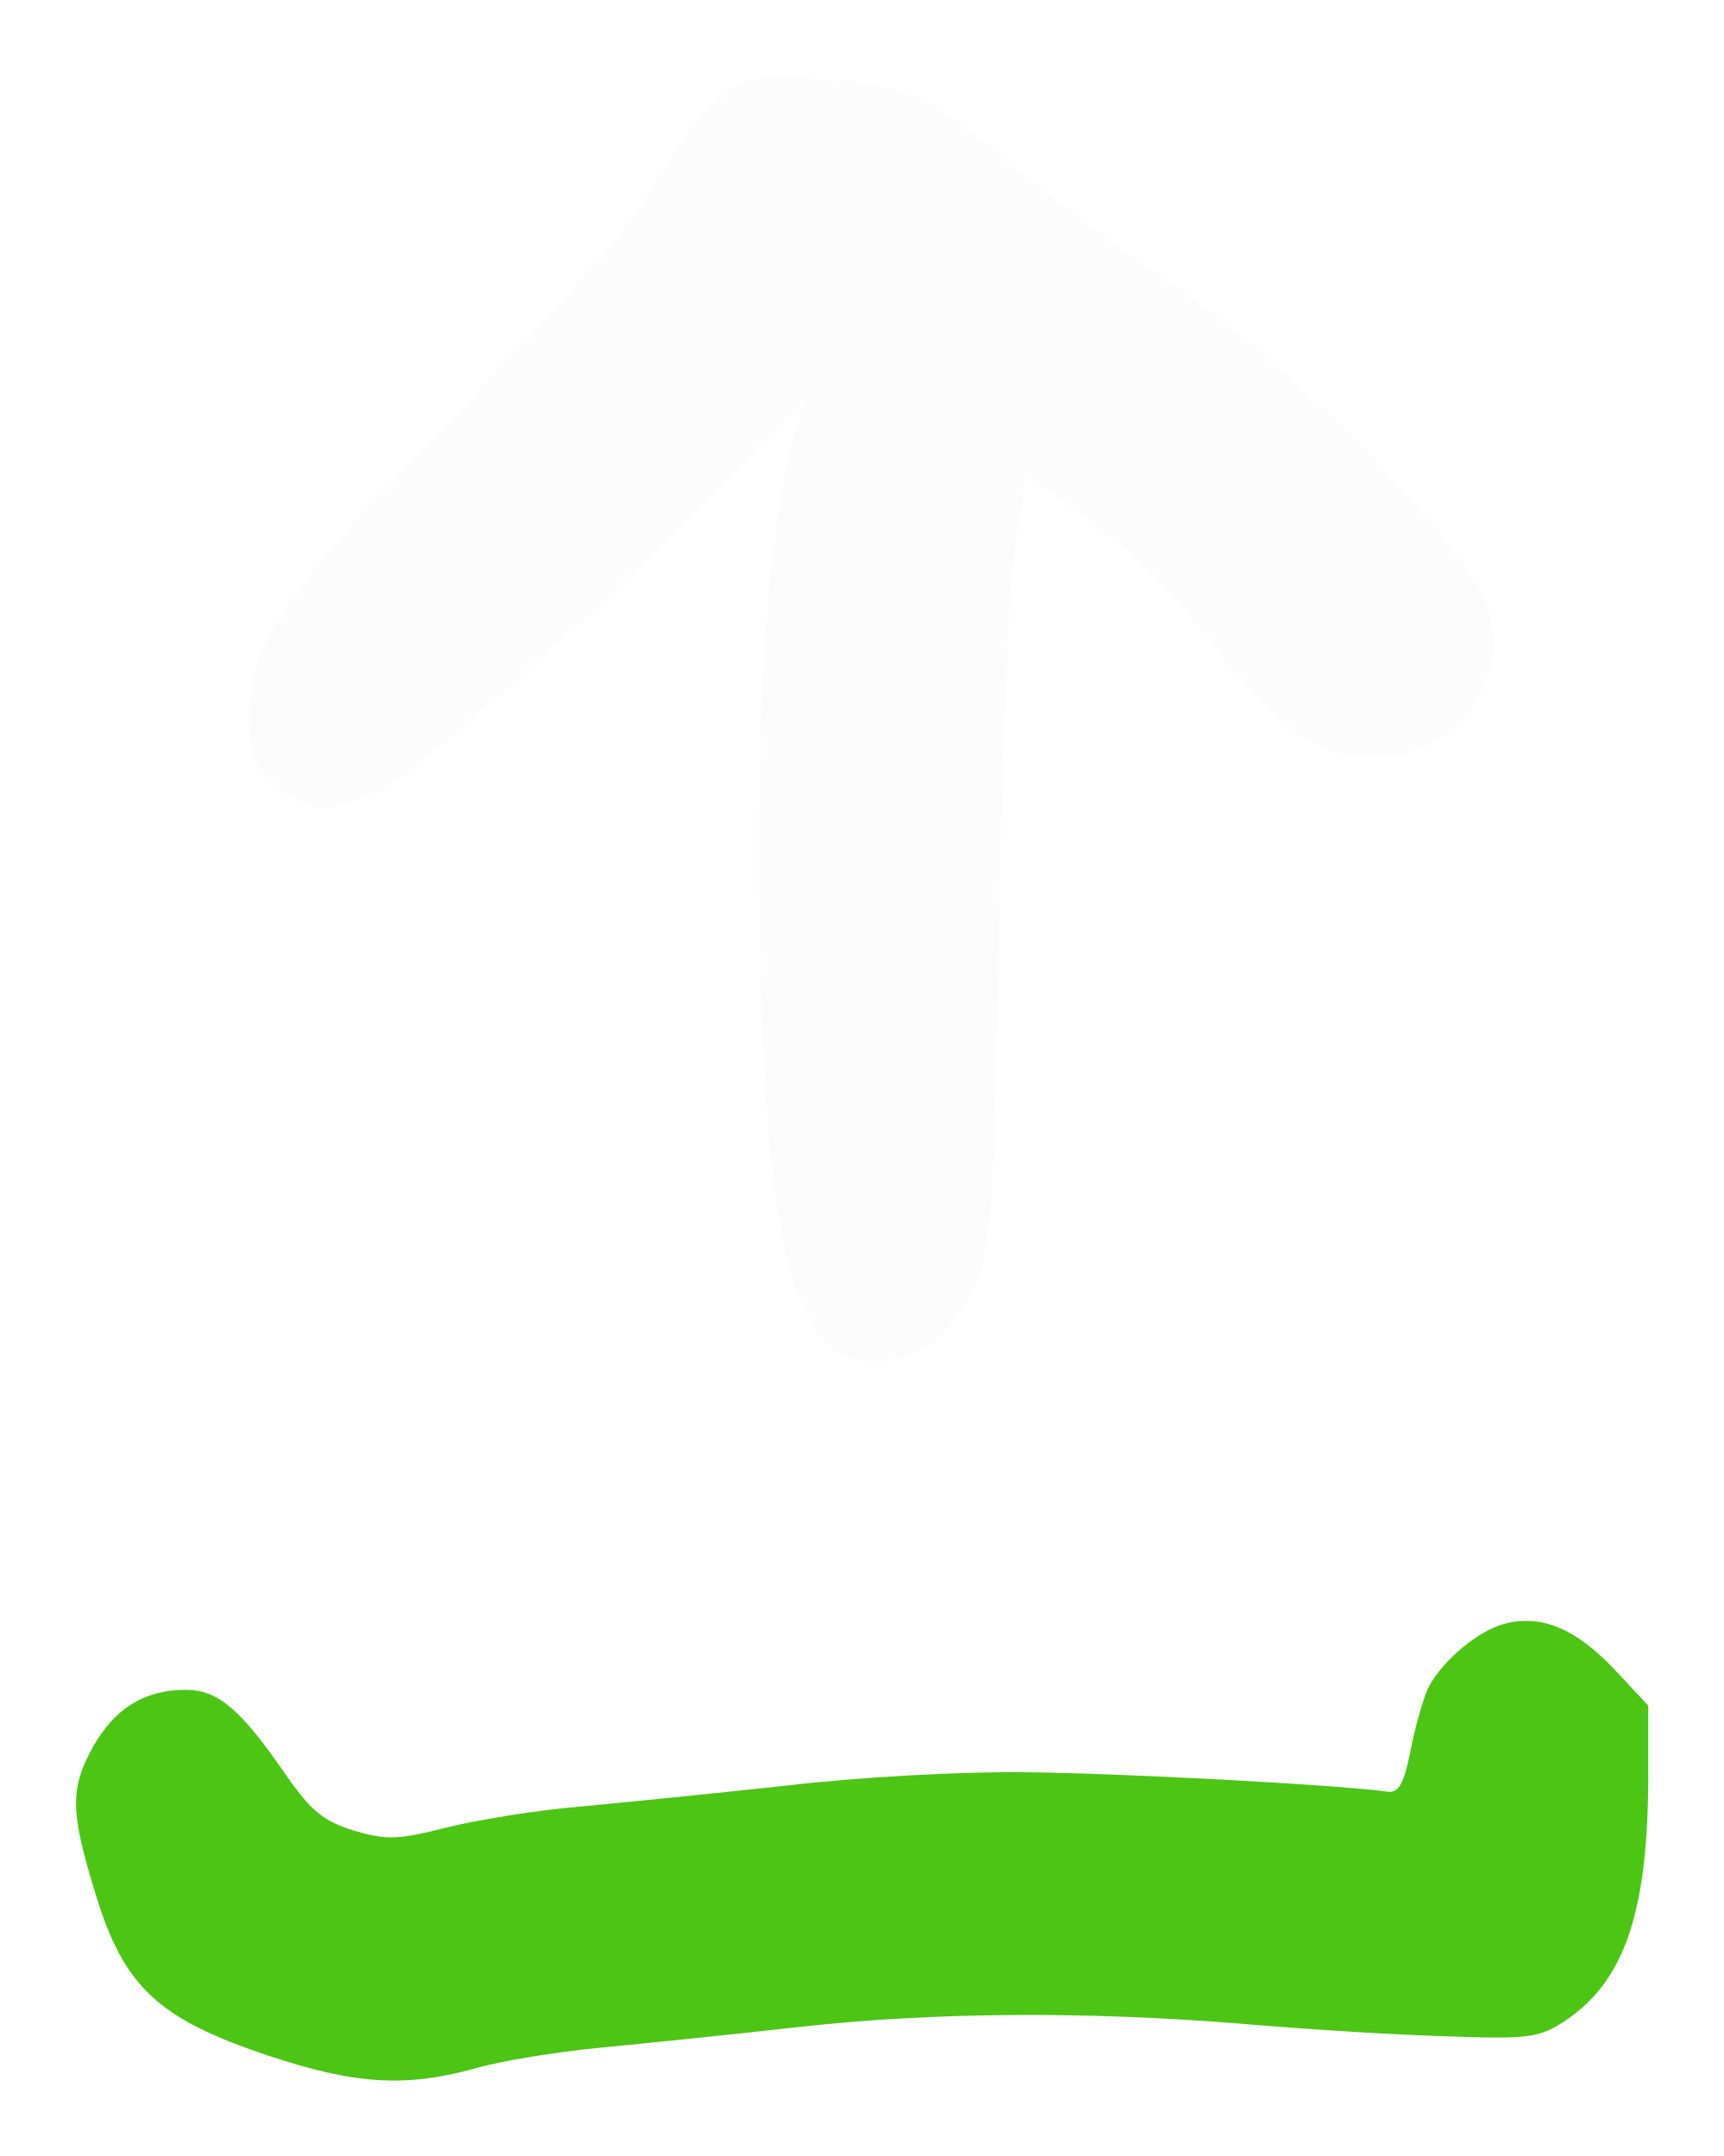
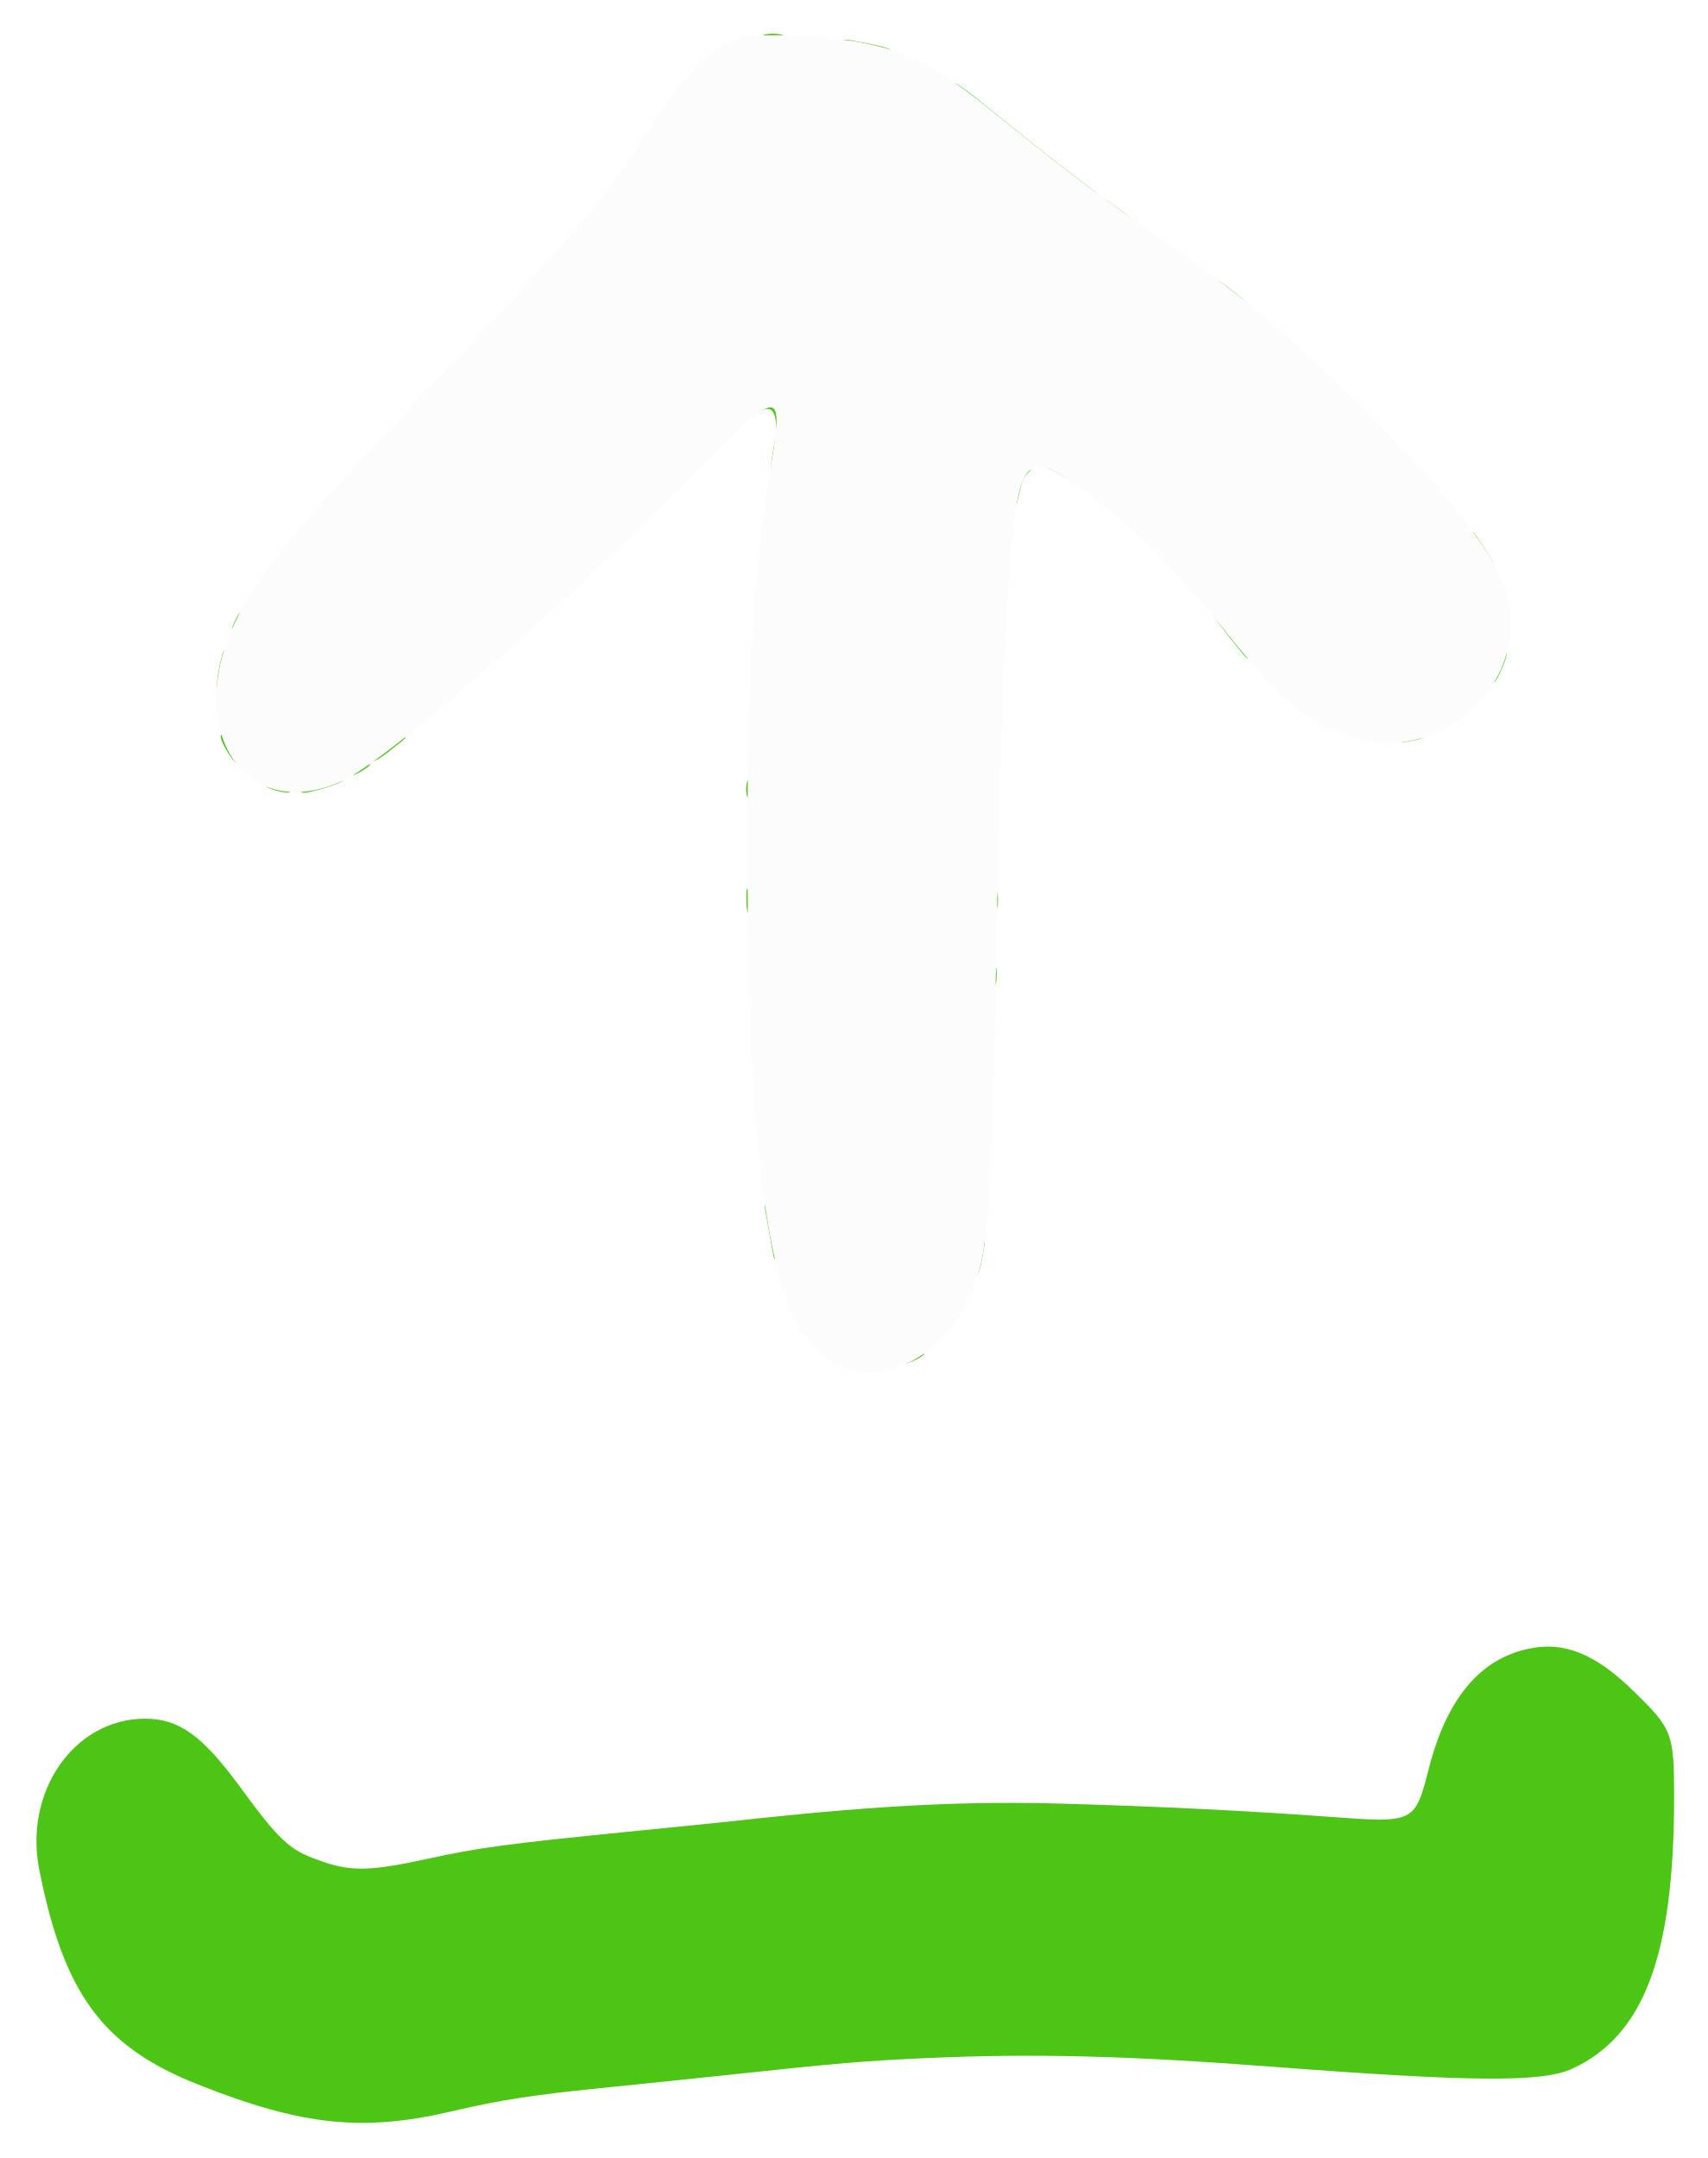
- <svg xmlns="http://www.w3.org/2000/svg" viewBox="0 0 207 259">
+ <svg xmlns="http://www.w3.org/2000/svg" viewBox="0 0 1215 1535">
+   <g fill="#4dc515">
+     <g transform="translate(0,1535) scale(0.25,-0.25)">
+       <path d="M2172 6040 c-10 -7 3 -12 28 -12 25 0 38 5 28 12 -3 2 -16 4 -28 4 -12 0 -25 -2 -28 -4z" />
+       <path d="M2402 6022 c3 -7 11 -10 18 -6 3 2 8 1 11 -2 4 -4 8 -5 13 -2 5 3 8 3 9 0 1 -3 6 -5 11 -6 6 -1 14 -2 19 -4 5 -1 12 -3 16 -4 4 -1 12 -3 17 -5 6 -2 12 -3 15 -2 18 6 -12 17 -81 29 -52 10 -50 9 -48 2z" />
+       <path d="M2710 5904 c-2 -3 13 -20 18 -20 2 0 6 -3 11 -7 5 -4 12 -10 17 -13 5 -3 12 -9 17 -13 4 -3 10 -5 14 -4 4 1 5 1 4 -2 -4 -6 8 -17 16 -14 4 1 5 1 4 -2 -4 -6 8 -17 16 -14 4 1 5 1 4 -2 -4 -6 8 -17 16 -14 4 1 5 1 4 -2 -5 -7 11 -21 20 -18 4 1 5 1 4 -2 -5 -7 11 -21 20 -18 4 1 5 1 4 -2 -4 -6 8 -17 16 -14 4 1 5 1 4 -2 -4 -6 8 -17 16 -14 4 1 5 1 4 -2 -4 -6 8 -17 16 -14 4 1 5 1 4 -2 -4 -6 8 -17 16 -14 4 1 5 1 4 -2 -2 -3 -1 -6 2 -9 19 -16 24 -19 30 -17 4 1 5 1 4 -2 -3 -5 2 -11 17 -21 5 -3 12 -9 16 -12 4 -3 11 -9 16 -12 5 -3 12 -9 16 -12 4 -3 11 -9 16 -12 5 -3 12 -9 17 -13 4 -3 10 -5 14 -4 7 3 8 2 -63 55 -54 41 -101 78 -230 182 -92 75 -120 95 -124 88z" />
+       <path d="M3138 5572 c-2 -4 4 -10 18 -20 5 -3 14 -10 19 -15 6 -5 14 -10 18 -11 4 -2 7 -4 7 -5 0 -6 22 -16 27 -13 4 2 -8 12 -35 32 -52 37 -51 37 -54 32z" />
+       <path d="M3462 5340 c-1 -2 0 -5 3 -8 19 -16 24 -19 30 -17 4 1 5 1 4 -2 -4 -6 8 -17 16 -14 4 1 5 1 4 -2 -4 -6 8 -17 15 -14 4 1 6 0 6 -2 -2 -11 6 -19 15 -13 3 1 -11 15 -38 37 -50 39 -52 40 -55 35z" />
+       <path d="M2161 4982 c-19 -10 -23 -14 -21 -23 0 -2 -2 -3 -5 -2 -7 3 -18 -4 -23 -13 -8 -14 3 -12 22 4 48 41 70 38 74 -11 2 -26 2 -26 9 -19 6 5 7 11 5 20 -1 6 -3 15 -3 18 -4 17 -9 25 -19 30 -15 8 -15 8 -39 -4z" />
+       <path d="M2206 4891 c-5 -24 -14 -84 -13 -86 5 -4 15 12 11 18 -2 4 -1 8 2 12 4 4 5 8 2 12 -2 4 -1 8 2 12 4 4 5 8 2 12 -2 4 -1 8 2 12 6 5 4 17 -2 17 -2 0 -5 -4 -6 -9z" />
+       <path d="M2973 4821 c-9 -3 -5 -8 12 -15 10 -3 27 -12 39 -20 21 -13 30 -15 26 -5 -3 6 -26 21 -26 16 0 -1 -4 1 -8 6 -8 9 -13 11 -23 9 -3 0 -5 1 -5 3 0 5 -8 8 -15 6z" />
+       <path d="M2916 4804 c-11 -12 -14 -17 -12 -26 0 -2 -2 -4 -4 -6 -5 -3 -8 -15 -13 -49 -1 -6 -3 -11 -4 -14 -3 -4 4 -16 7 -12 1 1 6 18 10 37 9 39 12 47 29 64 10 11 11 13 5 15 -5 2 -11 -1 -18 -9z" />
+       <path d="M4187 4622 c-2 -3 0 -8 2 -11 3 -3 11 -15 19 -26 7 -12 16 -25 20 -28 3 -4 6 -8 7 -10 0 -2 0 -5 1 -7 0 -5 11 -8 14 -4 2 3 -51 85 -58 90 -2 1 -4 -1 -5 -4z" />
+       <path d="M3442 4404 c-1 -2 22 -33 50 -69 63 -78 58 -73 61 -65 3 7 -8 19 -14 15 -3 -1 -3 0 -2 4 3 8 -8 20 -14 16 -3 -1 -3 0 -2 4 3 8 -8 20 -14 16 -3 -1 -3 0 -2 4 3 8 -8 20 -14 16 -3 -1 -3 0 -2 4 3 8 -8 20 -14 16 -3 -1 -3 0 -2 4 3 8 -8 20 -14 17 -2 -2 -3 0 -3 3 2 13 -8 24 -14 15z" />
+       <path d="M681 4395 c-7 -9 -21 -38 -21 -45 0 -11 11 -2 21 19 10 21 10 38 0 26z" />
+       <path d="M632 4275 c-14 -52 -19 -100 -10 -96 8 3 12 18 6 28 -3 6 -3 9 1 10 2 1 5 7 5 13 1 7 2 16 4 21 2 9 4 19 6 27 4 20 -7 18 -12 -3z" />
+       <path d="M4279 4278 c-7 -6 -9 -14 -7 -25 0 -3 -1 -5 -4 -5 -3 0 -10 -15 -9 -21 1 -2 -1 -3 -2 -3 -6 0 -13 -18 -9 -24 4 -7 13 7 28 43 14 33 15 47 3 35z" />
+       <path d="M628 4045 c0 -19 44 -88 49 -76 2 6 -1 11 -18 31 -3 3 -5 7 -5 8 -1 8 -7 20 -10 20 -3 0 -4 2 -4 5 2 10 0 14 -6 16 -4 2 -6 0 -6 -4z" />
+       <path d="M4039 4050 c-1 -1 -6 -3 -11 -4 -6 -1 -11 -4 -11 -6 -1 -3 -4 -3 -9 0 -5 3 -9 2 -14 -2 -9 -10 -8 -11 11 -8 27 4 47 10 47 14 0 4 -10 8 -13 6z" />
+       <path d="M1138 4042 c-3 -4 -5 -9 -3 -11 1 -3 0 -3 -4 -2 -8 3 -20 -8 -16 -14 1 -3 0 -3 -4 -2 -4 1 -10 -1 -14 -4 -18 -14 -27 -21 -29 -21 -2 0 -4 -3 -5 -6 -6 -14 7 -8 44 20 51 40 51 40 43 43 -3 2 -9 0 -12 -3z" />
+       <path d="M1035 3965 c-5 -4 -10 -8 -12 -10 -1 -3 -5 -5 -9 -5 -8 -2 -15 -10 -12 -15 3 -3 28 10 45 23 13 11 3 17 -12 7z" />
+       <path d="M958 3923 c-5 -2 -9 -6 -11 -9 -1 -2 -4 -3 -5 -1 -2 1 -8 1 -13 -2 -6 -2 -14 -4 -18 -5 -4 -1 -11 -3 -16 -4 -5 -2 -14 -3 -20 -4 -12 -1 -22 -11 -15 -13 13 -5 116 27 116 35 0 6 -10 7 -18 3z" />
+       <path d="M2126 3915 c-6 -22 -1 -53 7 -45 10 10 9 54 -1 54 -2 0 -5 -4 -6 -9z" />
+       <path d="M761 3909 c-10 -3 -5 -8 14 -15 32 -10 54 -12 51 -5 -3 7 -13 12 -18 9 -1 -1 -12 2 -22 6 -11 4 -22 6 -25 5z" />
+       <path d="M2124 3581 c0 -33 5 -48 12 -37 7 10 5 55 -2 62 -10 9 -10 8 -10 -25z" />
+       <path d="M2830 3594 c-7 -7 -8 -33 -2 -42 6 -10 12 3 12 27 0 23 -1 24 -10 15z" />
+       <path d="M2826 3382 c-7 -7 -8 -36 -2 -46 7 -10 12 3 12 29 0 25 0 26 -10 17z" />
+       <path d="M2178 2695 c6 -34 22 -125 24 -132 4 -13 13 -6 10 7 -1 2 -2 8 -2 12 -1 4 -3 13 -4 19 -1 6 -3 16 -4 22 -1 6 -3 11 -6 12 -3 1 -3 4 0 9 3 5 2 9 -2 13 -3 4 -4 8 -2 12 3 4 2 8 -2 12 -3 3 -4 8 -2 11 4 7 1 15 -7 18 -5 2 -5 -1 -3 -15z" />
+       <path d="M2794 2610 c-4 -5 -5 -8 -2 -14 3 -5 3 -8 0 -9 -3 -1 -5 -6 -6 -11 -4 -25 -9 -47 -12 -51 -1 -2 0 -6 2 -9 6 -10 11 1 20 51 9 48 9 53 -2 43z" />
+       <path d="M2614 2289 c-4 -4 -10 -7 -13 -8 -3 0 -7 -3 -9 -5 -2 -3 -4 -5 -6 -4 -8 0 -17 -5 -20 -10 -4 -12 55 12 64 26 4 6 -10 8 -16 1z" />
+       <path d="M4350 1449 c-138 -29 -232 -141 -283 -337 -41 -160 -40 -159 -287 -141 -213 16 -495 30 -751 37 -274 8 -514 -4 -875 -42 -70 -8 -237 -25 -370 -38 -338 -34 -417 -44 -564 -76 -169 -37 -224 -38 -315 -4 -82 29 -111 56 -225 212 -106 144 -172 190 -268 190 -201 -1 -345 -207 -300 -431 70 -353 181 -503 452 -610 294 -117 468 -135 718 -77 146 34 236 48 458 70 78 8 226 23 328 34 326 35 391 40 562 48 312 14 579 7 986 -24 577 -44 773 -45 858 -6 204 94 290 322 290 772 0 183 -5 195 -115 302 -108 106 -198 143 -299 121z" />
+     </g>
+   </g>
  <g fill="#fcfcfc">
-     <g transform="translate(0,259) scale(0.1,-0.1)">
-       <path d="M877 2482 c-29 -20 -48 -44 -108 -142 -19 -30 -115 -138 -214 -241 -209 -215 -255 -282 -255 -367 0 -46 4 -58 29 -83 35 -34 69 -37 126 -9 51 24 368 311 454 410 35 41 61 65 57 55 -41 -107 -60 -346 -53 -665 8 -317 34 -442 100 -477 39 -20 97 -4 127 35 52 66 53 72 60 477 4 232 12 412 20 462 l13 82 46 -32 c71 -48 128 -105 192 -188 64 -85 117 -119 183 -119 95 0 167 102 131 185 -34 83 -237 289 -375 382 -58 39 -141 100 -185 137 -107 90 -135 103 -236 111 -73 5 -88 4 -112 -13z" />
-       <path fill="#4dc515" d="M1806 639 c-31 -9 -71 -42 -89 -74 -6 -11 -16 -45 -22 -75 -9 -46 -15 -55 -31 -52 -59 8 -318 22 -434 23 -74 1 -202 -6 -285 -16 -82 -9 -193 -20 -245 -25 -52 -4 -125 -16 -162 -25 -59 -15 -73 -16 -113 -4 -36 11 -51 23 -81 66 -55 80 -82 103 -121 103 -49 0 -85 -22 -111 -68 -28 -51 -28 -77 3 -178 34 -111 75 -149 206 -193 105 -35 165 -39 249 -16 30 9 98 20 150 25 52 5 160 16 240 25 162 18 344 19 530 4 69 -6 177 -13 241 -15 108 -4 118 -2 150 19 71 48 99 131 99 296 l0 82 -42 45 c-47 49 -88 65 -132 53z" />
+     <g transform="translate(0,1535) scale(0.25,-0.25)">
+       <path d="M2126 6036 c-98 -20 -169 -90 -302 -300 -61 -96 -101 -149 -181 -242 -109 -127 -221 -249 -425 -462 -359 -375 -475 -515 -544 -652 -157 -314 22 -589 300 -462 130 59 640 506 1040 911 203 205 216 204 180 -13 -48 -293 -67 -603 -67 -1080 0 -785 48 -1219 155 -1386 127 -199 394 -126 492 136 38 101 48 251 60 890 11 610 23 952 40 1160 25 306 49 329 213 206 152 -113 246 -207 410 -411 150 -186 240 -260 359 -292 288 -77 538 214 408 474 -88 175 -430 537 -743 788 -70 55 -103 80 -257 187 -45 32 -120 86 -166 120 -76 57 -113 86 -280 220 -186 151 -280 189 -500 208 -56 5 -169 5 -192 0z" />
    </g>
  </g>
</svg>
